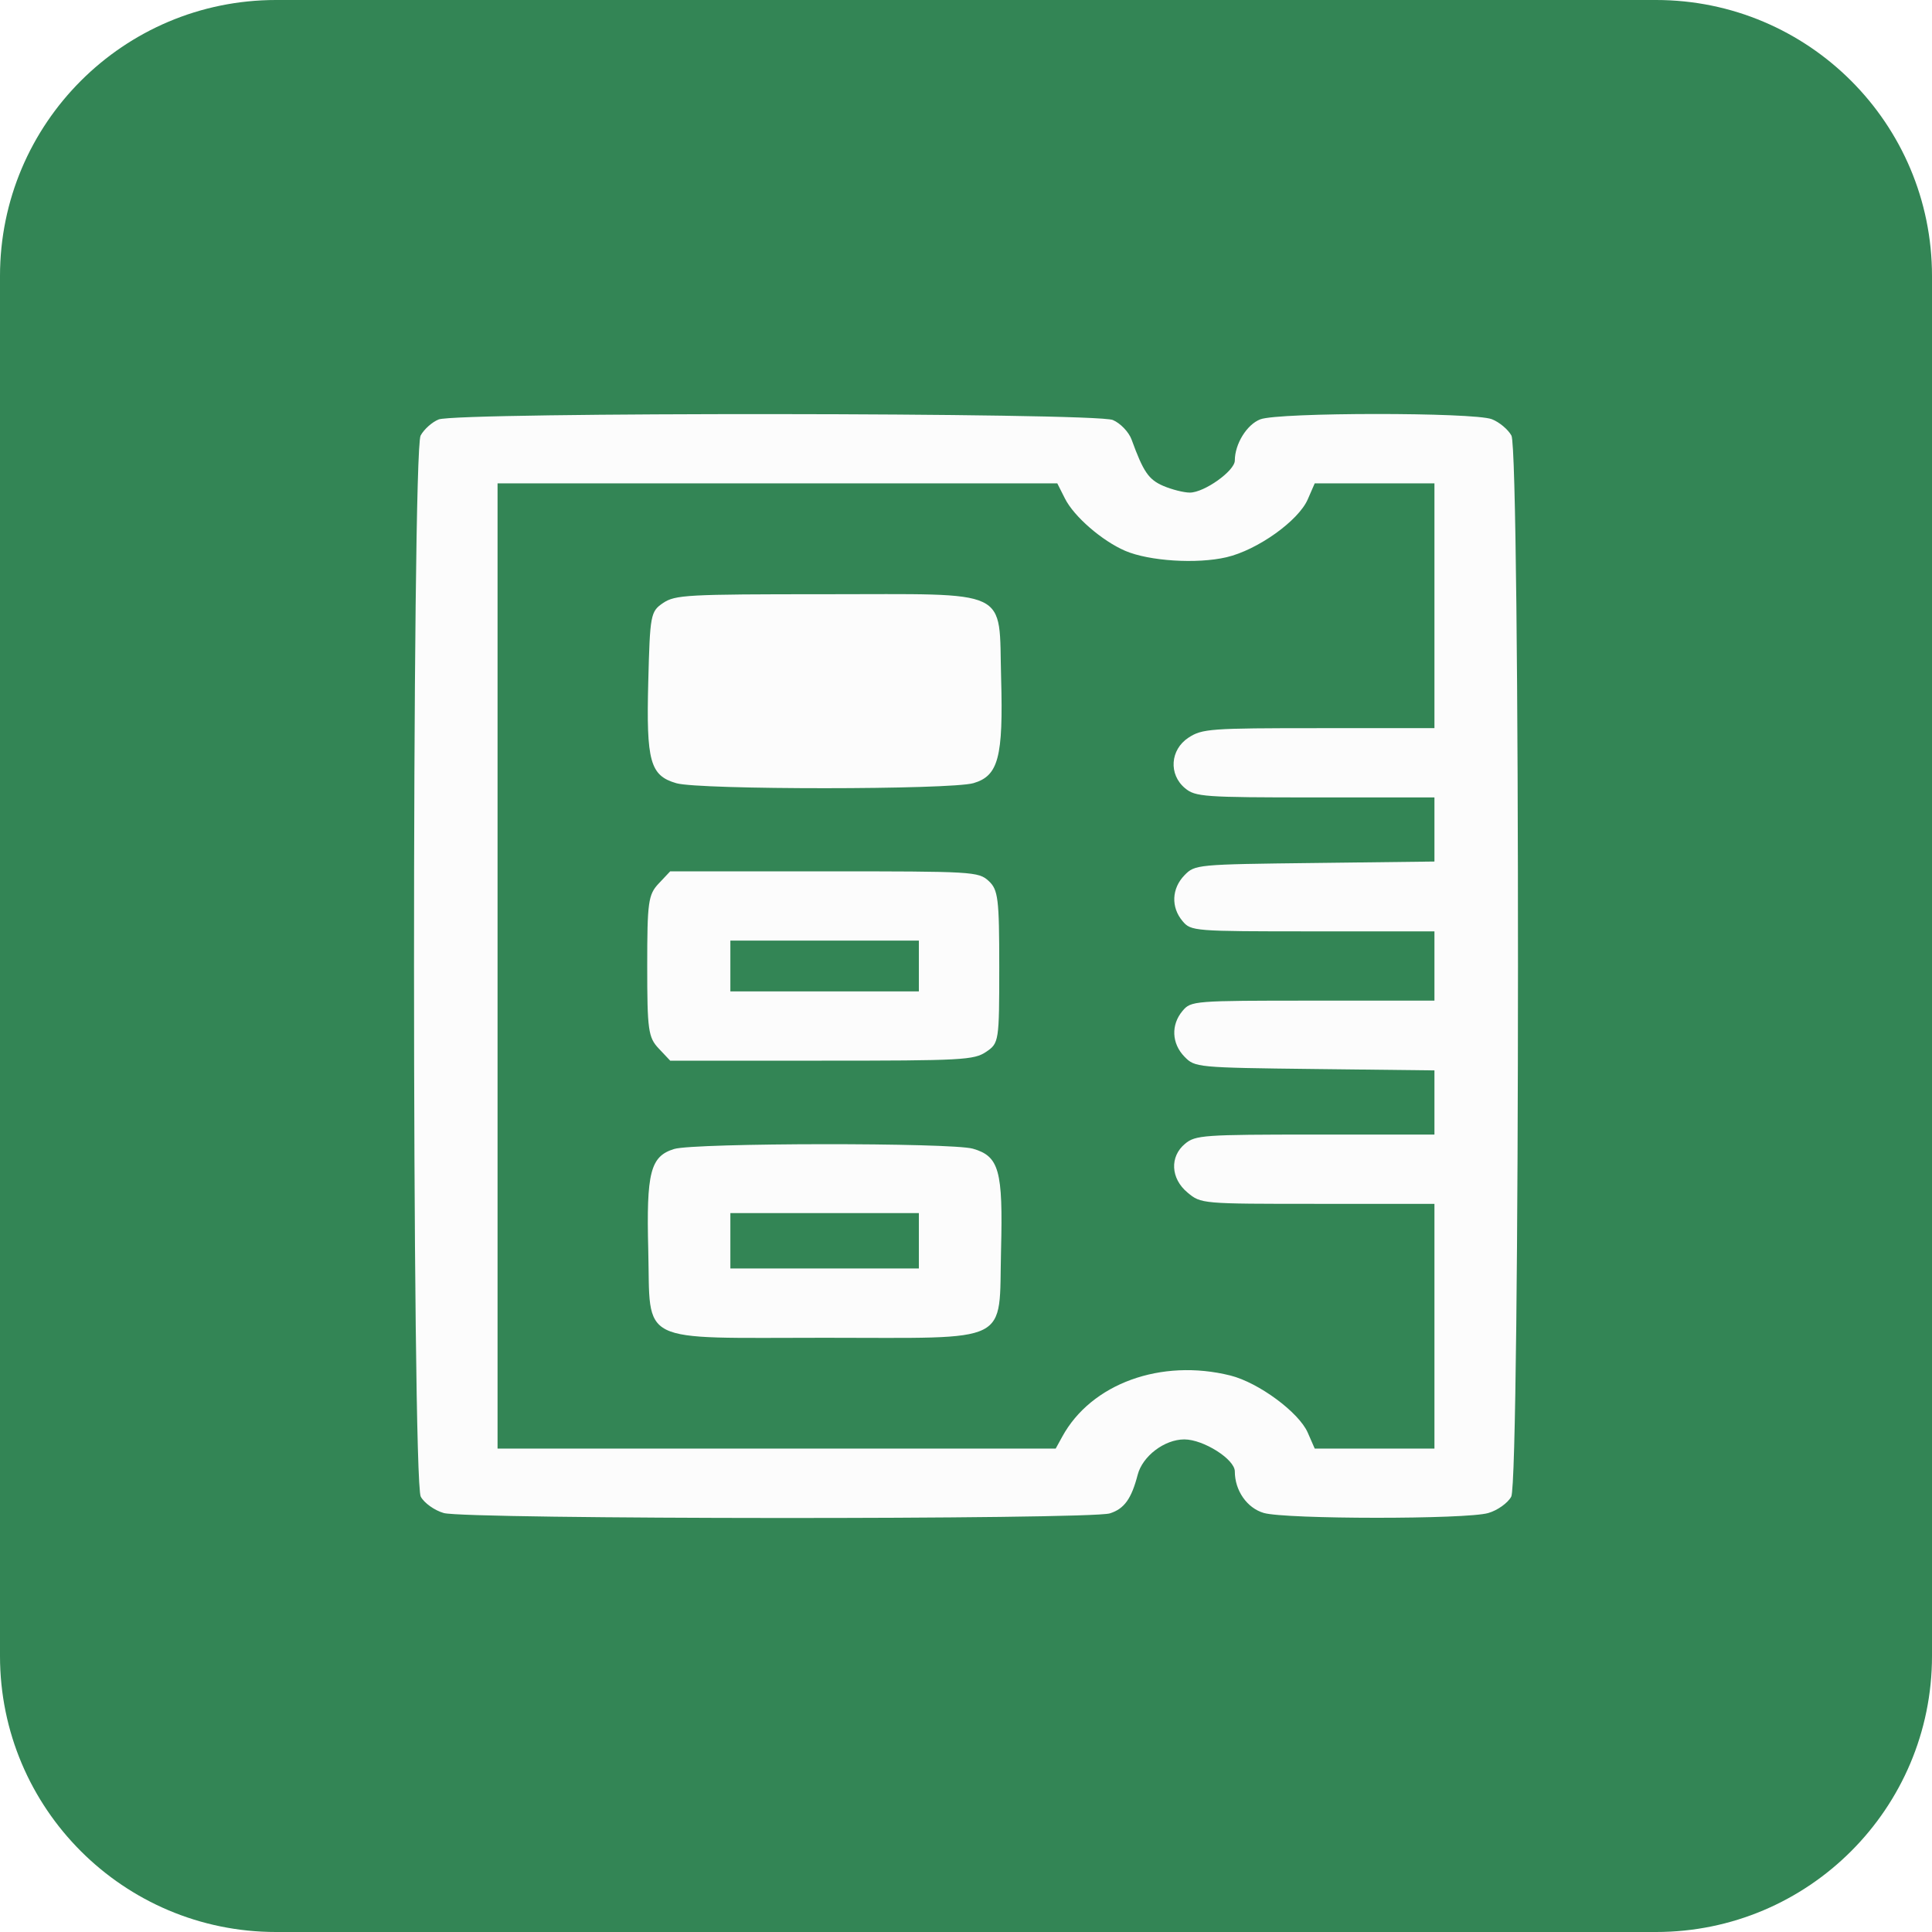
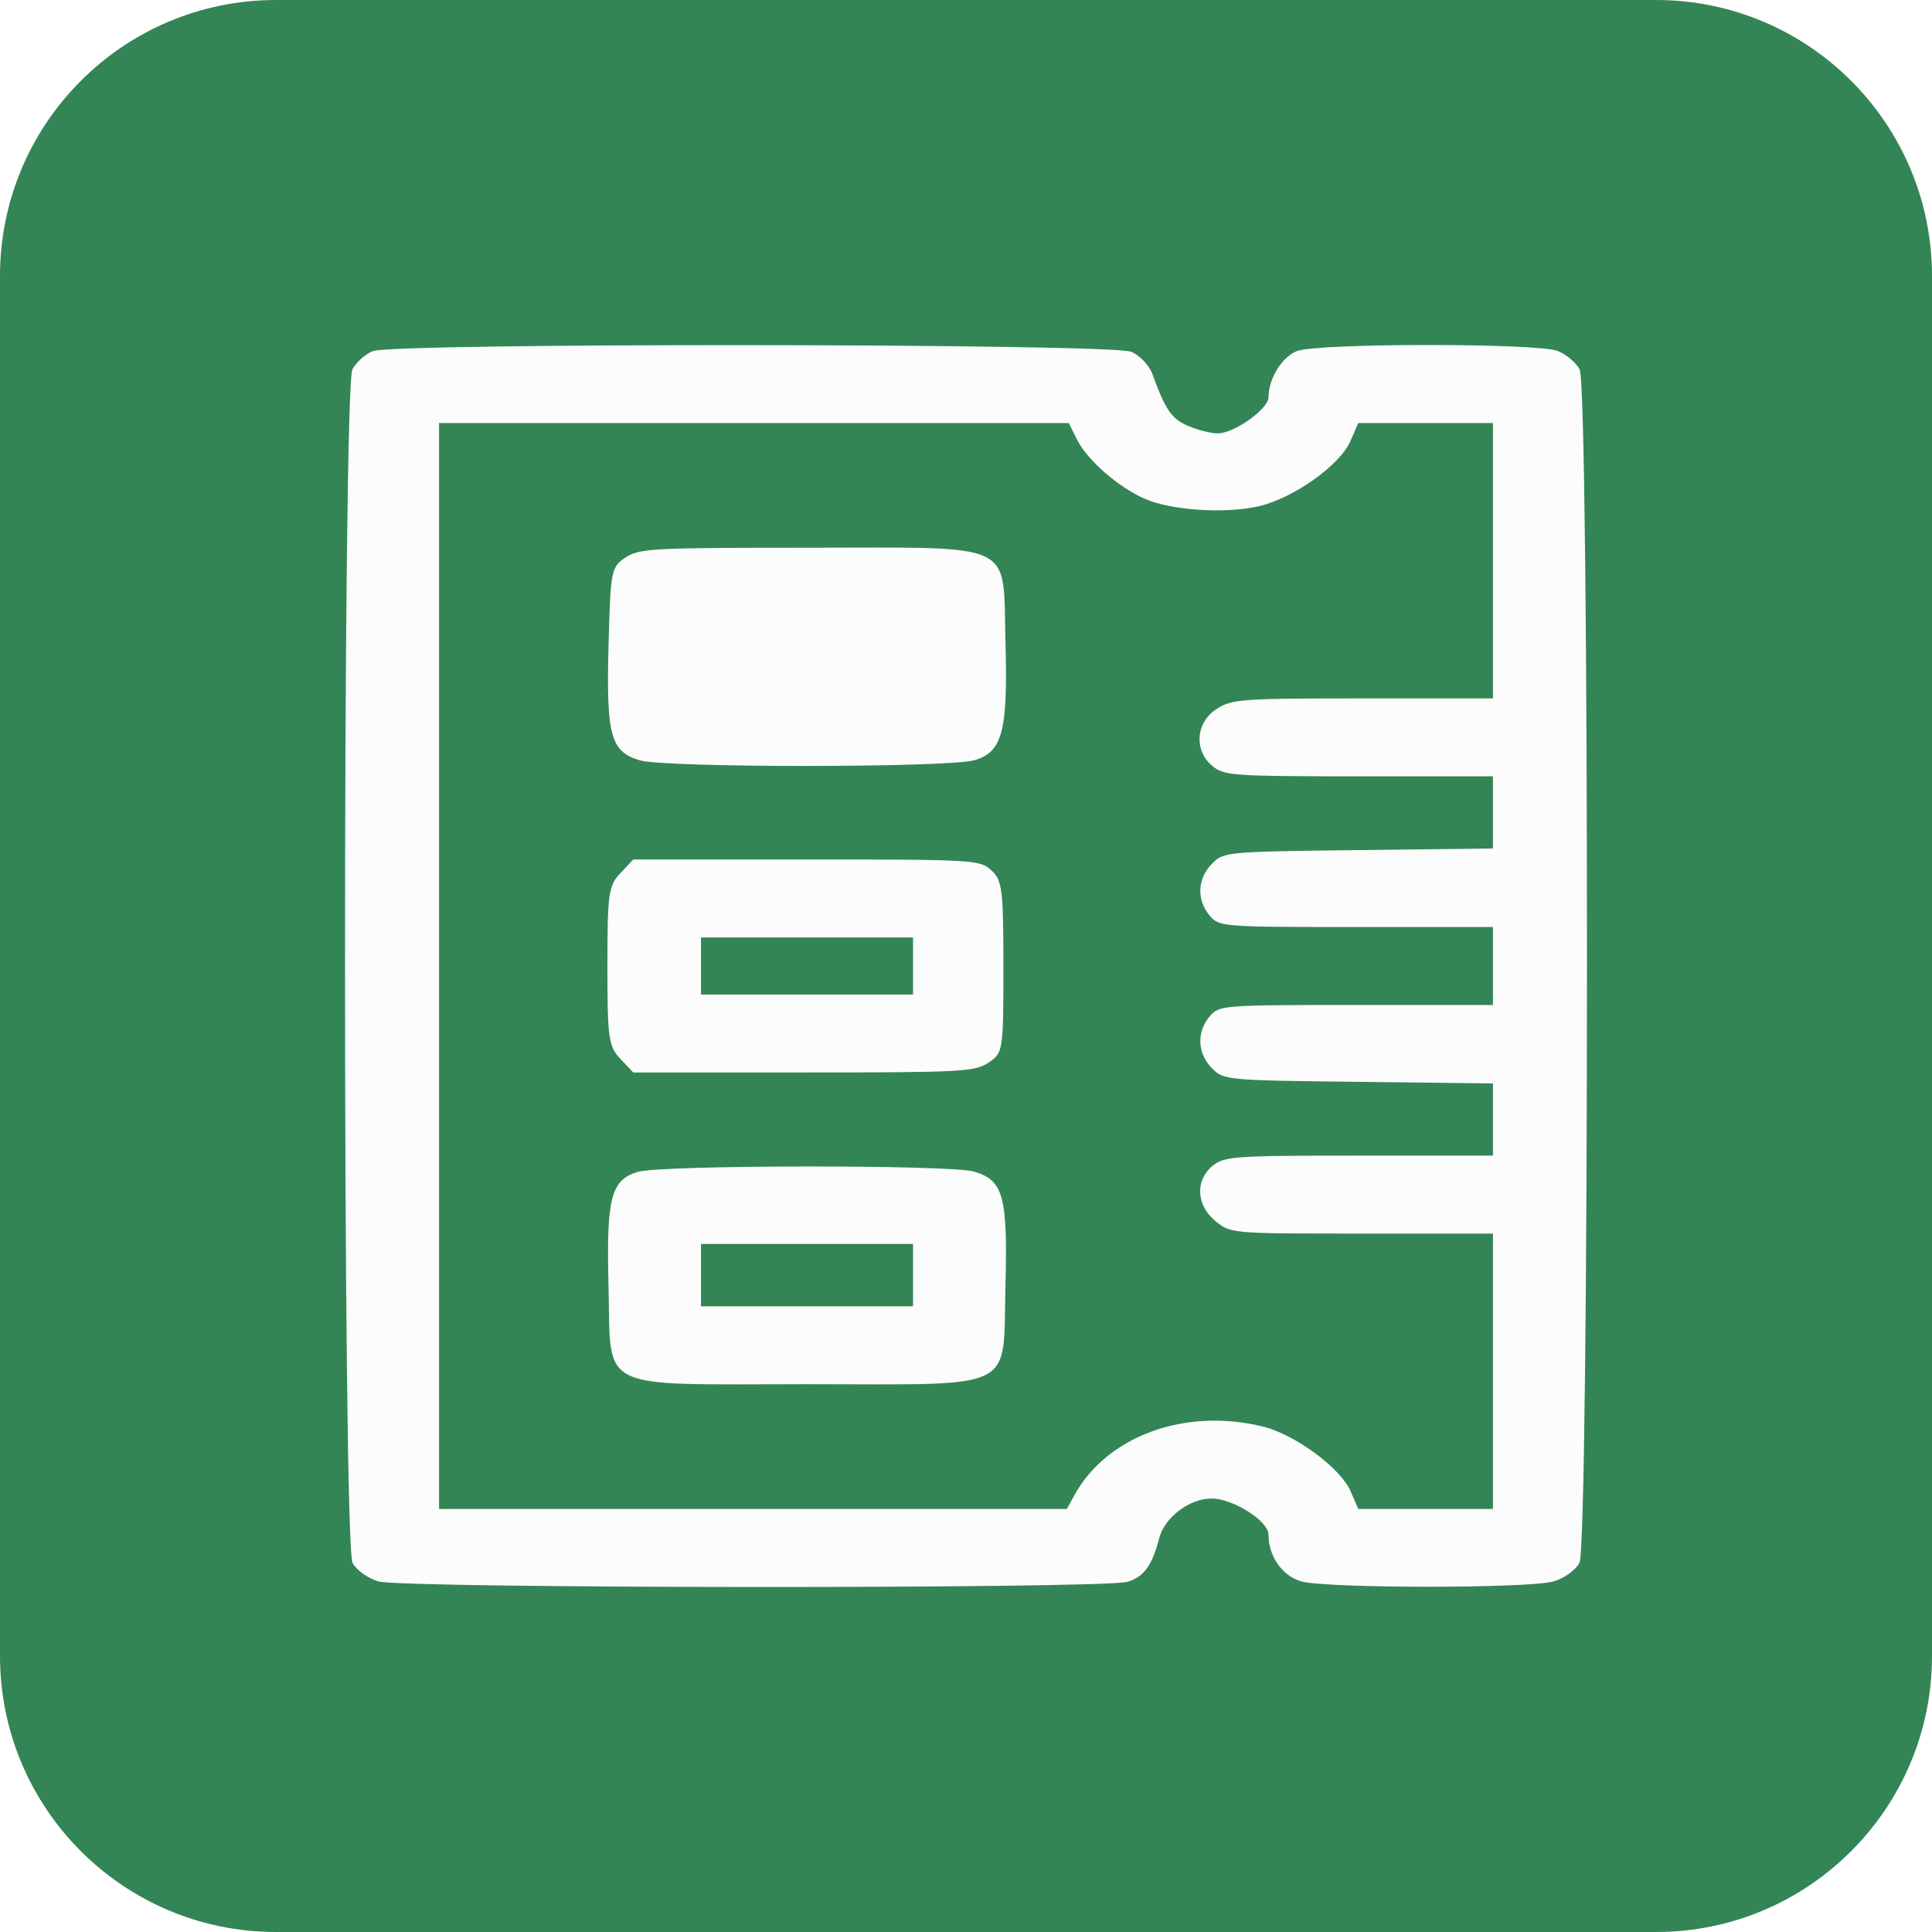
<svg xmlns="http://www.w3.org/2000/svg" width="28" height="28" viewBox="0 0 28 28" fill="none">
  <path d="M0 4C0 1.791 1.791 0 4 0H24C26.209 0 28 1.791 28 4V24C28 26.209 26.209 28 24 28H4C1.791 28 0 26.209 0 24V4Z" fill="#338555" />
-   <path fill-rule="evenodd" clip-rule="evenodd" d="M6.357 6.079C6.262 6.117 6.145 6.222 6.096 6.312C5.967 6.548 5.969 21.455 6.098 21.691C6.148 21.783 6.298 21.89 6.431 21.928C6.75 22.021 15.793 22.025 16.085 21.933C16.294 21.867 16.398 21.721 16.488 21.374C16.558 21.103 16.877 20.861 17.164 20.861C17.441 20.861 17.896 21.149 17.896 21.325C17.896 21.603 18.073 21.856 18.316 21.927C18.635 22.019 21.251 22.021 21.569 21.928C21.702 21.89 21.852 21.783 21.902 21.691C22.031 21.456 22.033 6.548 21.905 6.313C21.856 6.223 21.727 6.116 21.62 6.075C21.352 5.974 18.534 5.975 18.266 6.077C18.071 6.151 17.896 6.434 17.896 6.674C17.896 6.824 17.453 7.139 17.244 7.139C17.157 7.139 16.983 7.095 16.859 7.042C16.646 6.95 16.57 6.838 16.4 6.371C16.36 6.261 16.237 6.133 16.128 6.087C15.869 5.978 6.626 5.971 6.357 6.079ZM7.211 14V20.994H11.255H15.3L15.395 20.821C15.815 20.052 16.827 19.685 17.832 19.935C18.241 20.038 18.825 20.469 18.953 20.763L19.054 20.994H19.921H20.789V19.221V17.447H19.098C17.41 17.447 17.407 17.447 17.21 17.283C16.966 17.08 16.95 16.763 17.174 16.577C17.324 16.451 17.441 16.443 19.061 16.443H20.789V15.978V15.513L19.054 15.493C17.342 15.473 17.318 15.47 17.166 15.314C16.98 15.123 16.969 14.852 17.138 14.651C17.261 14.505 17.295 14.502 19.026 14.502H20.789V14V13.498H19.026C17.295 13.498 17.261 13.495 17.138 13.349C16.969 13.148 16.98 12.877 17.166 12.685C17.318 12.529 17.342 12.527 19.054 12.507L20.789 12.486V12.021V11.557H19.061C17.441 11.557 17.324 11.548 17.174 11.423C16.934 11.223 16.959 10.865 17.224 10.691C17.423 10.561 17.538 10.553 19.113 10.553H20.789V8.779V7.005H19.921H19.054L18.953 7.237C18.818 7.548 18.223 7.972 17.775 8.076C17.346 8.176 16.654 8.132 16.307 7.983C15.971 7.838 15.564 7.485 15.434 7.225L15.323 7.005H11.267H7.211V14ZM9.61 8.739C9.428 8.862 9.42 8.909 9.395 9.885C9.365 11.037 9.422 11.241 9.802 11.351C10.135 11.448 13.774 11.447 14.108 11.35C14.47 11.244 14.541 10.976 14.509 9.827C14.472 8.509 14.688 8.612 11.951 8.612C9.954 8.612 9.786 8.621 9.61 8.739ZM9.547 12.804C9.395 12.965 9.38 13.07 9.38 14C9.38 14.93 9.395 15.035 9.547 15.196L9.713 15.372H11.908C13.949 15.372 14.116 15.363 14.292 15.244C14.478 15.119 14.482 15.091 14.482 14.013C14.482 13.022 14.466 12.895 14.329 12.768C14.18 12.632 14.111 12.628 11.945 12.628H9.713L9.547 12.804ZM10.585 14V14.368H11.951H13.317V14V13.632H11.951H10.585V14ZM9.77 16.652C9.426 16.758 9.366 16.99 9.395 18.115C9.43 19.5 9.204 19.388 11.951 19.388C14.698 19.388 14.473 19.5 14.508 18.115C14.537 16.963 14.481 16.758 14.101 16.648C13.791 16.558 10.067 16.562 9.77 16.652ZM10.585 17.982V18.384H11.951H13.317V17.982V17.581H11.951H10.585V17.982Z" fill="#FCFCFC" />
+   <path fill-rule="evenodd" clip-rule="evenodd" d="M5.401 5.089C5.295 5.132 5.163 5.25 5.108 5.351C4.963 5.616 4.965 22.387 5.11 22.652C5.166 22.756 5.335 22.876 5.485 22.919C5.844 23.023 16.017 23.029 16.345 22.924C16.58 22.85 16.698 22.686 16.799 22.295C16.878 21.991 17.237 21.718 17.559 21.718C17.871 21.718 18.384 22.043 18.384 22.241C18.384 22.553 18.582 22.838 18.856 22.918C19.215 23.022 22.157 23.023 22.515 22.919C22.665 22.876 22.834 22.756 22.89 22.652C23.035 22.388 23.037 5.616 22.893 5.352C22.838 5.251 22.693 5.131 22.572 5.085C22.271 4.971 19.101 4.972 18.799 5.087C18.58 5.17 18.384 5.488 18.384 5.759C18.384 5.927 17.885 6.281 17.649 6.281C17.551 6.281 17.357 6.232 17.217 6.172C16.977 6.068 16.891 5.943 16.7 5.417C16.655 5.294 16.517 5.15 16.394 5.098C16.103 4.976 5.704 4.967 5.401 5.089ZM6.363 14V21.869H10.912H15.462L15.569 21.673C16.042 20.809 17.181 20.395 18.311 20.677C18.771 20.792 19.428 21.277 19.572 21.608L19.685 21.869H20.661H21.637V19.873V17.878H19.735C17.836 17.878 17.833 17.878 17.611 17.693C17.337 17.465 17.319 17.108 17.57 16.899C17.74 16.758 17.871 16.748 19.694 16.748H21.637V16.225V15.702L19.686 15.679C17.76 15.657 17.732 15.654 17.562 15.479C17.353 15.263 17.34 14.958 17.53 14.732C17.668 14.568 17.707 14.565 19.654 14.565H21.637V14V13.435H19.654C17.707 13.435 17.668 13.432 17.53 13.268C17.34 13.041 17.353 12.736 17.562 12.521C17.732 12.345 17.76 12.343 19.686 12.32L21.637 12.297V11.774V11.251H19.694C17.871 11.251 17.74 11.242 17.57 11.101C17.301 10.876 17.329 10.473 17.628 10.278C17.851 10.131 17.98 10.122 19.752 10.122H21.637V8.126V6.131H20.661H19.685L19.572 6.391C19.42 6.741 18.751 7.218 18.247 7.336C17.764 7.448 16.985 7.399 16.596 7.231C16.217 7.068 15.76 6.671 15.613 6.378L15.489 6.131H10.926H6.363V14ZM9.062 8.082C8.857 8.22 8.847 8.272 8.819 9.37C8.786 10.666 8.85 10.896 9.277 11.02C9.651 11.129 13.745 11.127 14.121 11.018C14.529 10.9 14.608 10.598 14.572 9.305C14.531 7.822 14.774 7.938 11.695 7.938C9.448 7.938 9.26 7.948 9.062 8.082ZM8.99 12.655C8.819 12.835 8.803 12.954 8.803 14C8.803 15.046 8.819 15.164 8.99 15.345L9.178 15.543H11.647C13.943 15.543 14.13 15.533 14.329 15.399C14.537 15.259 14.542 15.228 14.542 14.014C14.542 12.899 14.525 12.757 14.37 12.615C14.203 12.461 14.125 12.456 11.688 12.456H9.178L8.99 12.655ZM10.159 14V14.414H11.695H13.232V14V13.586H11.695H10.159V14ZM9.241 16.984C8.854 17.102 8.787 17.364 8.819 18.629C8.859 20.188 8.605 20.061 11.695 20.061C14.786 20.061 14.532 20.188 14.572 18.629C14.605 17.333 14.541 17.103 14.114 16.979C13.765 16.878 9.575 16.882 9.241 16.984ZM10.159 18.48V18.932H11.695H13.232V18.48V18.028H11.695H10.159V18.48Z" fill="#FCFCFC" />
</svg>
